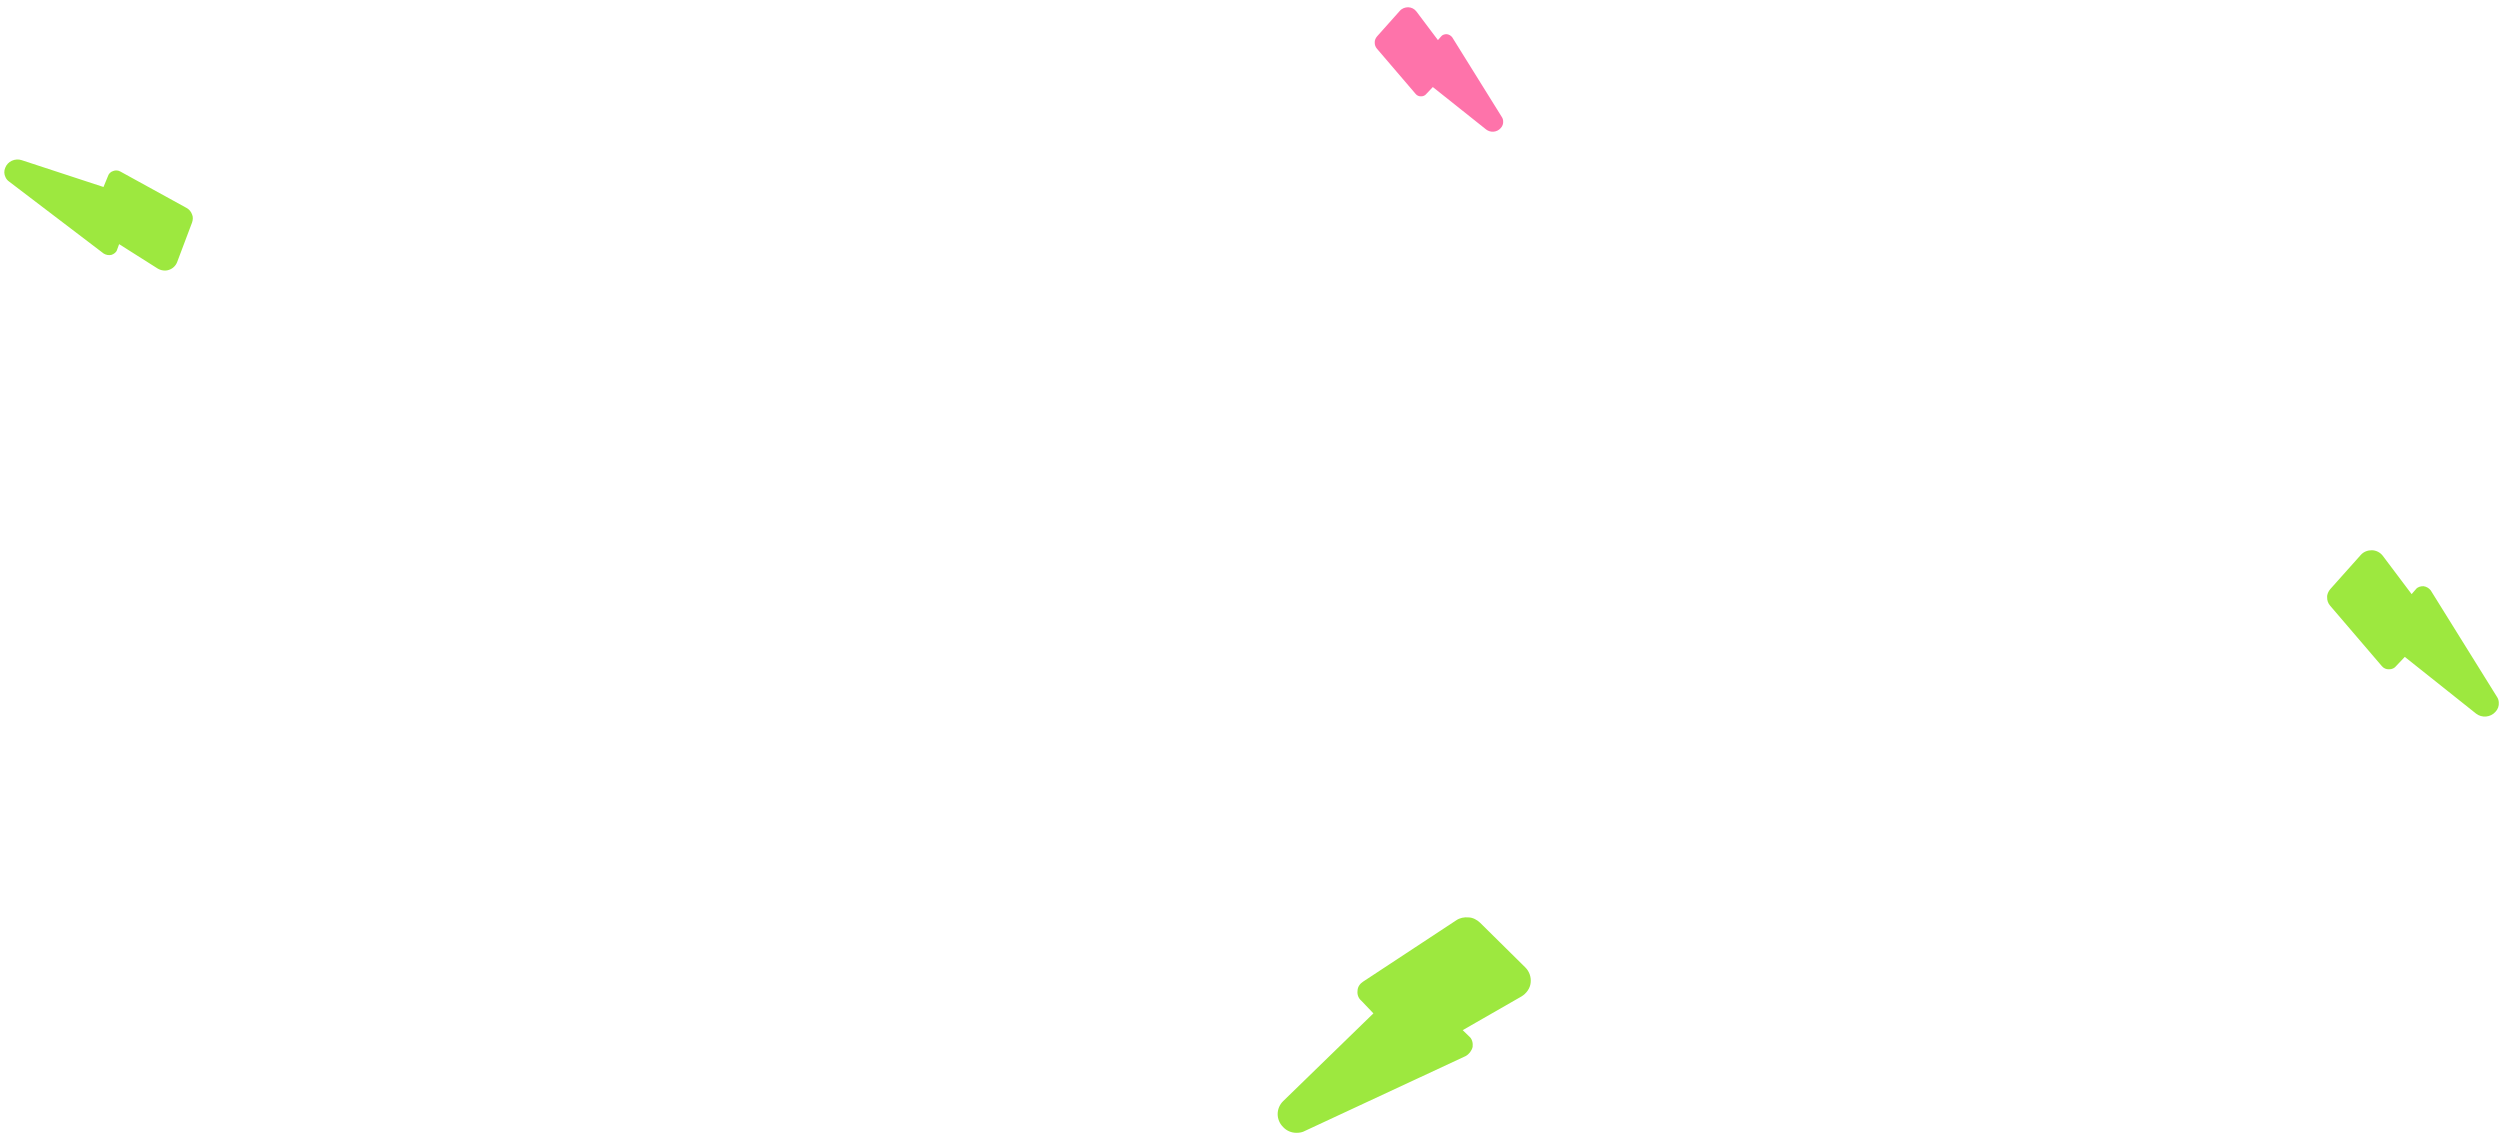
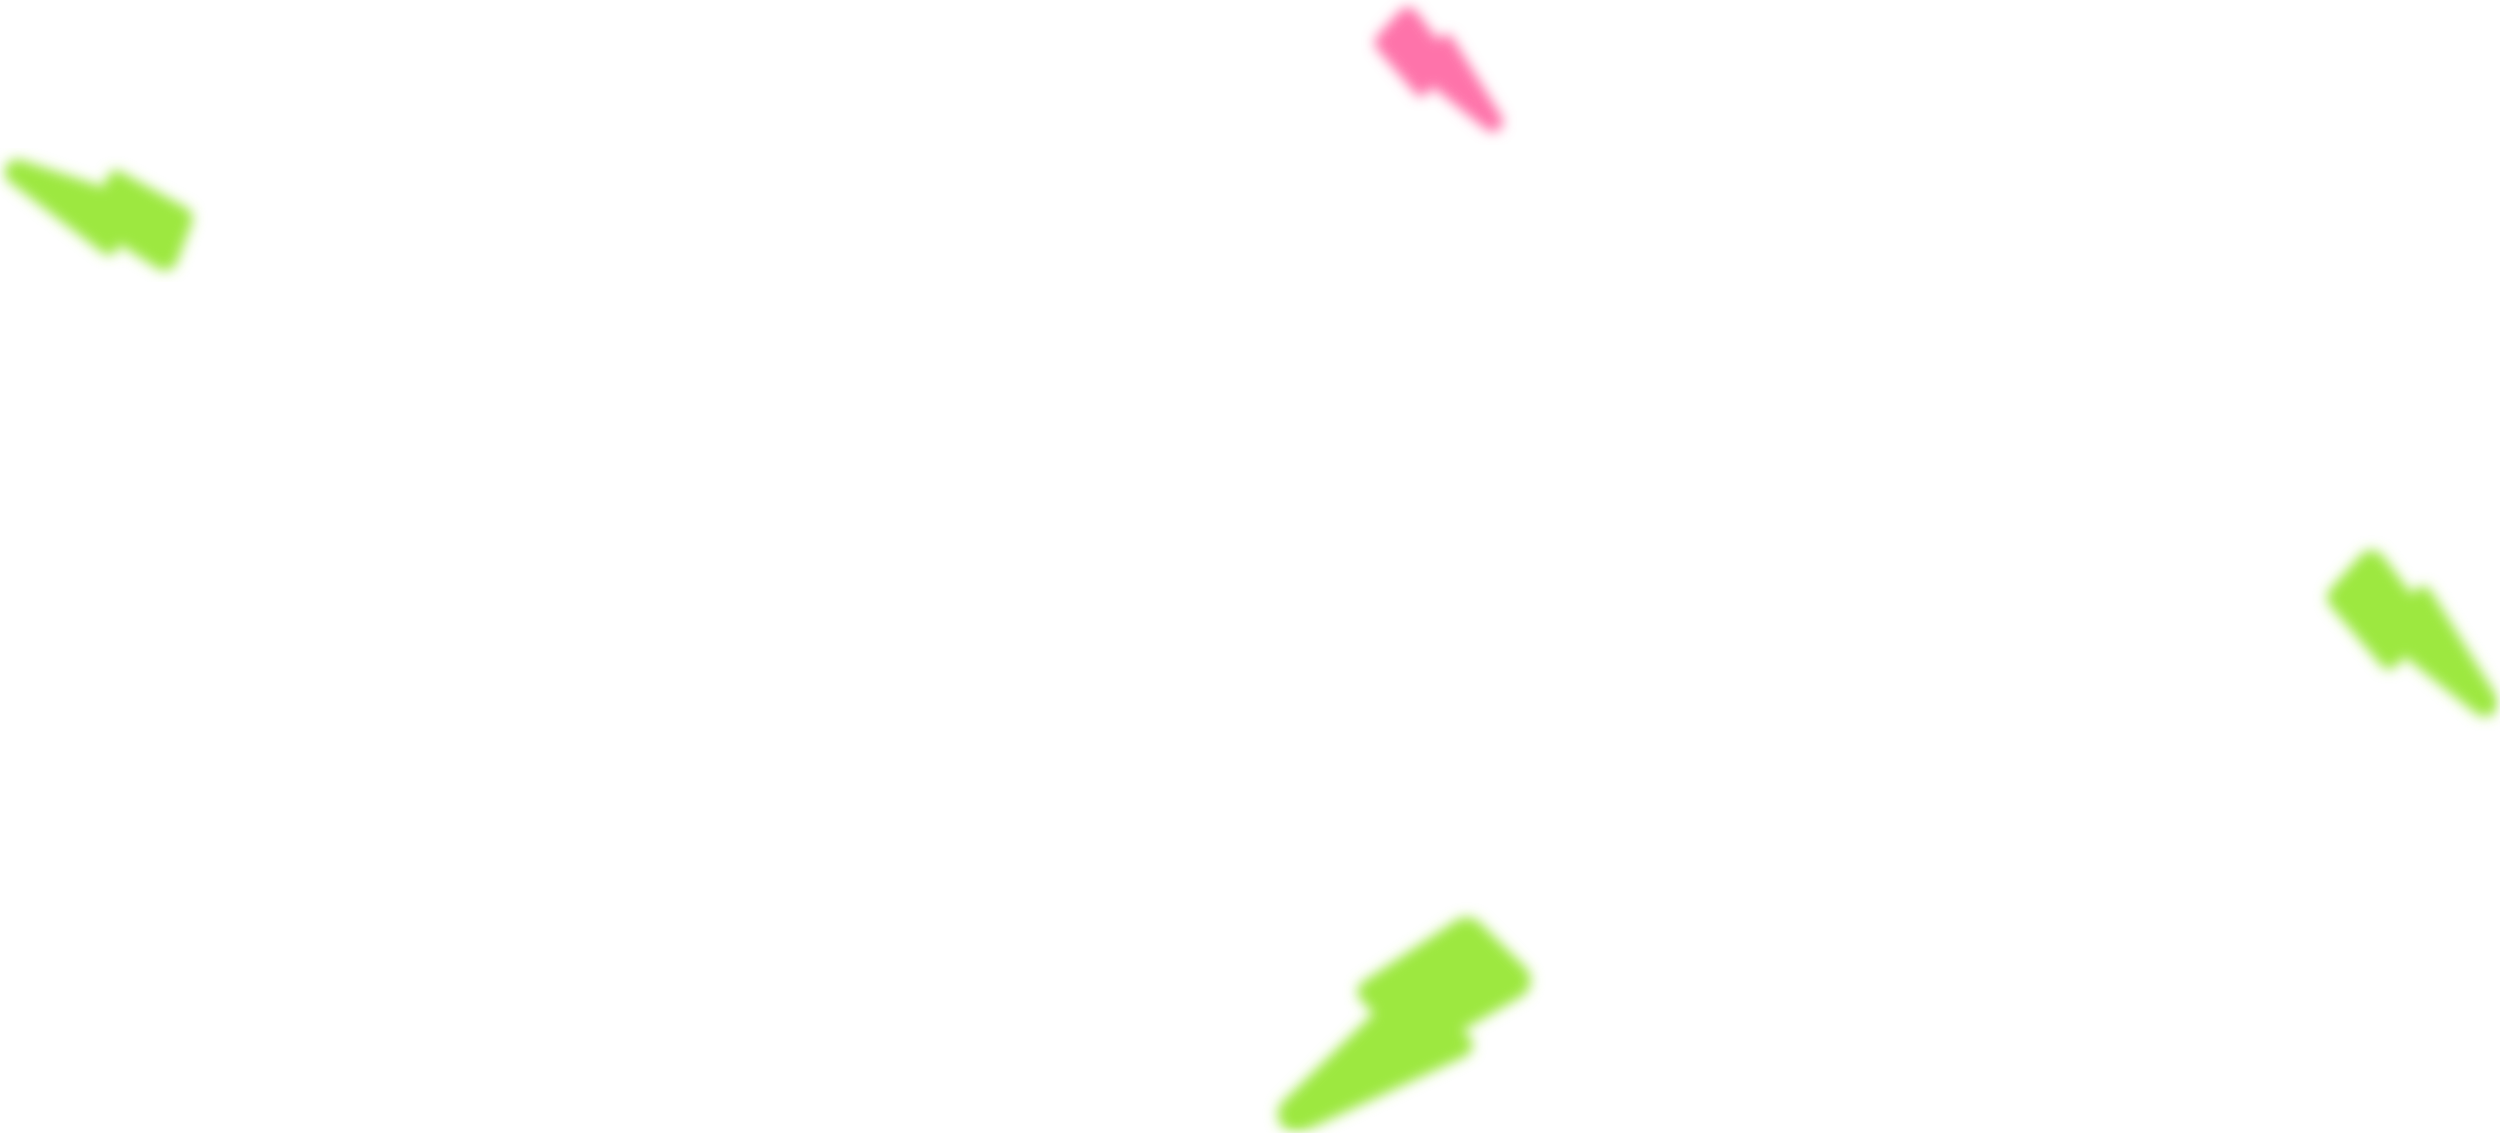
<svg xmlns="http://www.w3.org/2000/svg" fill="none" viewBox="0 0 1920 870">
-   <path fill="#9DE83F" d="m1171.36 742.9-34.67-34.26c-2.29-2.2-5.71-4.05-8.76-4.05-3.43-.37-6.86.37-9.53 2.2l-71.62 47.16c-2.29 1.48-4.19 4.06-4.19 7a8.52 8.52 0 0 0 3.05 7.74l9.14 9.58-69.34 67.42a13.99 13.99 0 0 0-4.2 9.94 14 14 0 0 0 4.2 9.95 13.82 13.82 0 0 0 10.29 4.42c2.28 0 4.57-.37 6.47-1.47l123.44-57.47a11.2 11.2 0 0 0 5.34-7c.38-2.95-.39-6.27-2.67-8.1l-4.95-4.8 44.95-25.78c3.81-2.22 6.86-6.27 7.24-10.69a14.3 14.3 0 0 0-4.19-11.79ZM1813.05 426.23l-23.34 26.15c-1.5 1.72-2.65 4.2-2.46 6.31a9.24 9.24 0 0 0 2.26 6.44l39.75 46.44a6.62 6.62 0 0 0 5.48 2.44c2.23.08 4.35-.9 5.58-2.6l6.56-6.93 54.72 43.56a10.95 10.95 0 0 0 7.68 2.26c2.75-.24 5.4-1.53 7.15-3.54a9.17 9.17 0 0 0 2.64-7.38 8.33 8.33 0 0 0-1.51-4.38l-50.75-81.57a8.4 8.4 0 0 0-5.56-3.23c-2.23-.08-4.65.66-5.88 2.36l-3.25 3.73-22.11-29.4a10.9 10.9 0 0 0-8.43-4.31c-3.05 0-6.27 1.07-8.53 3.65Z" />
-   <path fill="#FE73AA" d="m1075.1 8.3-17.46 19.57c-1.12 1.29-1.99 3.15-1.84 4.72a6.93 6.93 0 0 0 1.69 4.82l29.74 34.74a4.96 4.96 0 0 0 4.1 1.83 4.93 4.93 0 0 0 4.17-1.95l4.91-5.18 40.94 32.59a8.19 8.19 0 0 0 5.75 1.69 8.12 8.12 0 0 0 5.35-2.65 6.84 6.84 0 0 0 1.97-5.52 6.3 6.3 0 0 0-1.13-3.28l-37.97-61.02a6.27 6.27 0 0 0-4.16-2.42c-1.66-.06-3.48.5-4.4 1.77l-2.43 2.78-16.54-21.99a8.16 8.16 0 0 0-6.31-3.22c-2.28 0-4.69.8-6.38 2.73Z" />
-   <path fill="#9DE83F" d="m136.04 201.3 11.45-30.37c.72-1.98.88-4.53-.02-6.31a8.98 8.98 0 0 0-4.19-4.92l-50.8-27.94a6.32 6.32 0 0 0-5.64-.39 5.99 5.99 0 0 0-3.99 4.07l-3.36 8.17-62.91-20.63c-2.41-.8-5.19-.6-7.51.48a9.8 9.8 0 0 0-5.05 5.39 8.53 8.53 0 0 0 .23 7.31 8.15 8.15 0 0 0 2.83 3.35L79.6 194.7a8.04 8.04 0 0 0 5.99 1.05c1.97-.65 3.84-2.07 4.33-3.95l1.57-4.3 29.48 18.66c2.5 1.57 5.96 2.16 8.86 1.08a10.12 10.12 0 0 0 6.21-5.93Z" />
+   <defs>
+     <filter id="blur1" x="-0.1" y="-0.1">
+       <feGaussianBlur in="SourceGraphic" stdDeviation="05" />
+     </filter>
+   </defs>
+   <path filter="url(#blur1)" fill="#9DE83F" d="m1171.36 742.9-34.67-34.26c-2.29-2.2-5.71-4.05-8.76-4.05-3.43-.37-6.86.37-9.53 2.2l-71.62 47.16c-2.29 1.48-4.19 4.06-4.19 7a8.52 8.52 0 0 0 3.05 7.74l9.14 9.58-69.34 67.42a13.99 13.99 0 0 0-4.2 9.94 14 14 0 0 0 4.2 9.95 13.82 13.82 0 0 0 10.29 4.42c2.28 0 4.57-.37 6.47-1.47l123.44-57.47a11.2 11.2 0 0 0 5.34-7c.38-2.95-.39-6.27-2.67-8.1l-4.95-4.8 44.95-25.78c3.81-2.22 6.86-6.27 7.24-10.69a14.3 14.3 0 0 0-4.19-11.79ZM1813.05 426.23l-23.34 26.15c-1.5 1.72-2.65 4.2-2.46 6.31a9.24 9.24 0 0 0 2.26 6.44l39.75 46.44a6.62 6.62 0 0 0 5.48 2.44c2.23.08 4.35-.9 5.58-2.6l6.56-6.93 54.72 43.56a10.95 10.95 0 0 0 7.68 2.26c2.75-.24 5.4-1.53 7.15-3.54a9.17 9.17 0 0 0 2.64-7.38 8.33 8.33 0 0 0-1.51-4.38l-50.75-81.57a8.4 8.4 0 0 0-5.56-3.23c-2.23-.08-4.65.66-5.88 2.36l-3.25 3.73-22.11-29.4a10.9 10.9 0 0 0-8.43-4.31c-3.05 0-6.27 1.07-8.53 3.65Z" />
+   <path filter="url(#blur1)" fill="#FE73AA" d="m1075.1 8.3-17.46 19.57c-1.12 1.29-1.99 3.15-1.84 4.72a6.93 6.93 0 0 0 1.69 4.82l29.74 34.74a4.96 4.96 0 0 0 4.1 1.83 4.93 4.93 0 0 0 4.17-1.95l4.91-5.18 40.94 32.59a8.19 8.19 0 0 0 5.75 1.69 8.12 8.12 0 0 0 5.35-2.65 6.84 6.84 0 0 0 1.97-5.52 6.3 6.3 0 0 0-1.13-3.28l-37.97-61.02a6.27 6.27 0 0 0-4.16-2.42c-1.66-.06-3.48.5-4.4 1.77l-2.43 2.78-16.54-21.99a8.16 8.16 0 0 0-6.31-3.22c-2.28 0-4.69.8-6.38 2.73Z" />
+   <path filter="url(#blur1)" fill="#9DE83F" d="m136.04 201.3 11.45-30.37c.72-1.98.88-4.53-.02-6.31a8.98 8.98 0 0 0-4.19-4.92l-50.8-27.94a6.32 6.32 0 0 0-5.64-.39 5.99 5.99 0 0 0-3.99 4.07l-3.36 8.17-62.91-20.63c-2.41-.8-5.19-.6-7.51.48a9.8 9.8 0 0 0-5.05 5.39 8.53 8.53 0 0 0 .23 7.31 8.15 8.15 0 0 0 2.83 3.35L79.6 194.7a8.04 8.04 0 0 0 5.99 1.05c1.97-.65 3.84-2.07 4.33-3.95l1.57-4.3 29.48 18.66c2.5 1.57 5.96 2.16 8.86 1.08a10.12 10.12 0 0 0 6.21-5.93Z" />
</svg>
